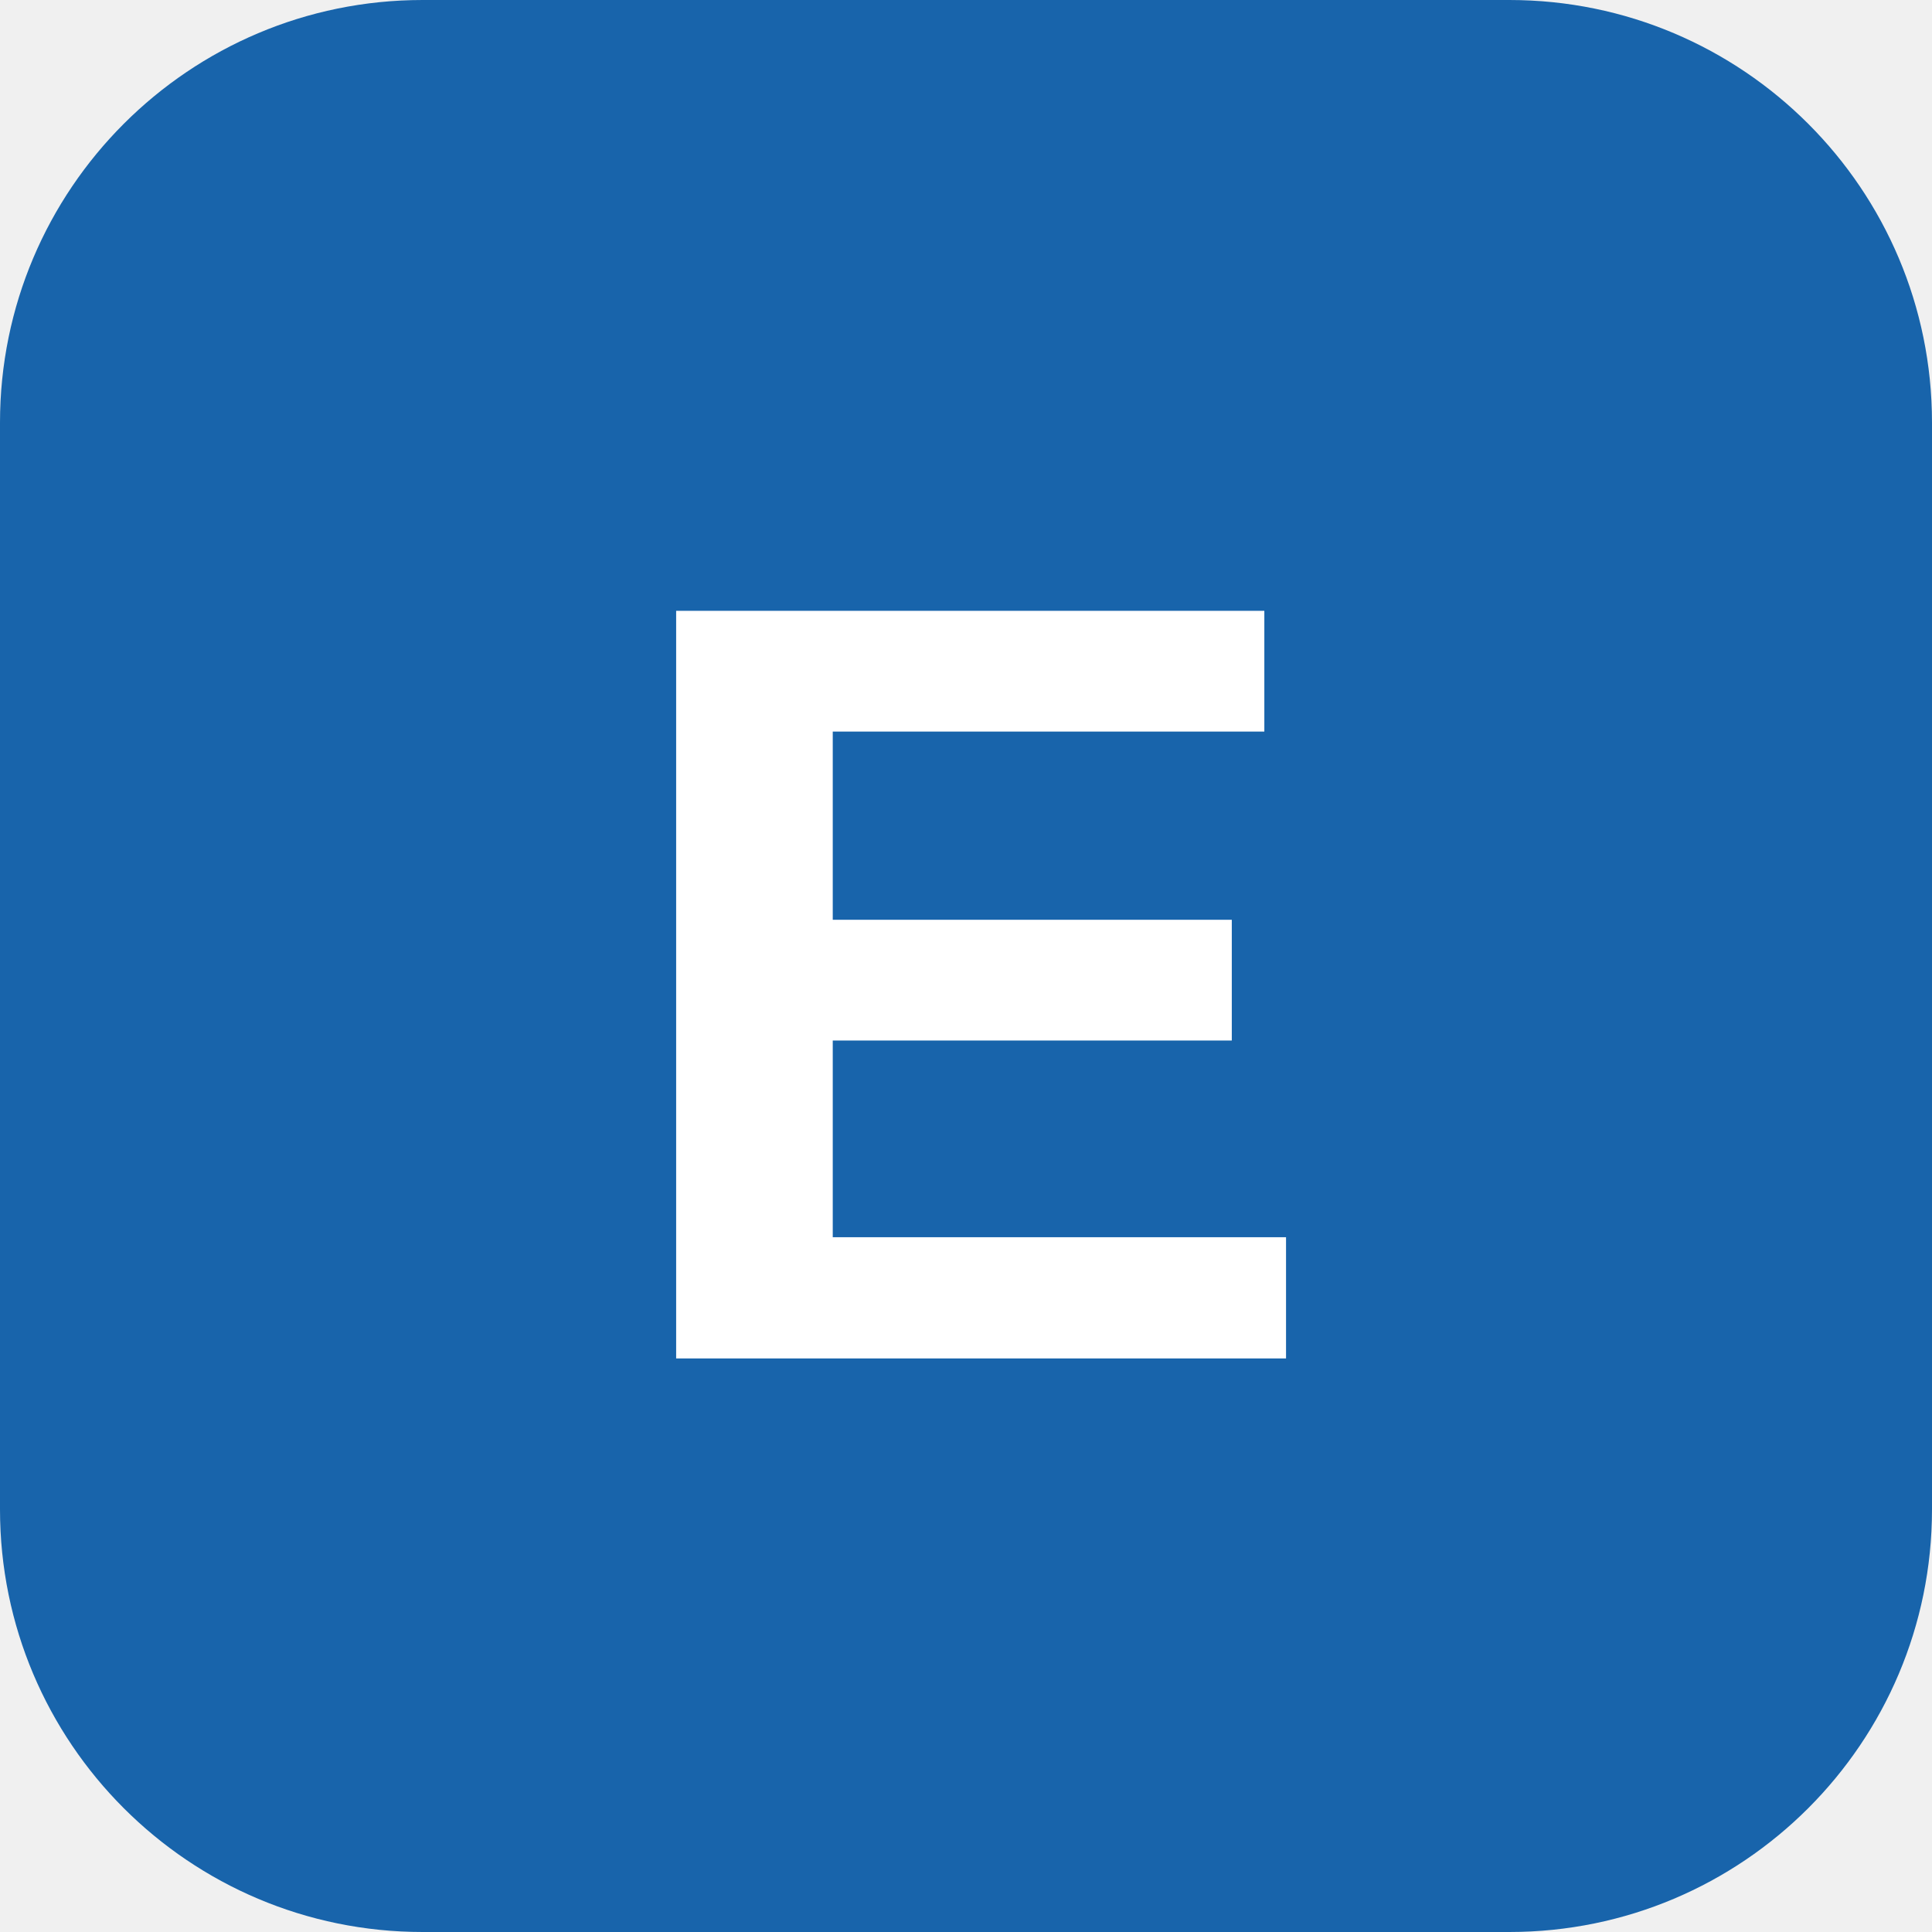
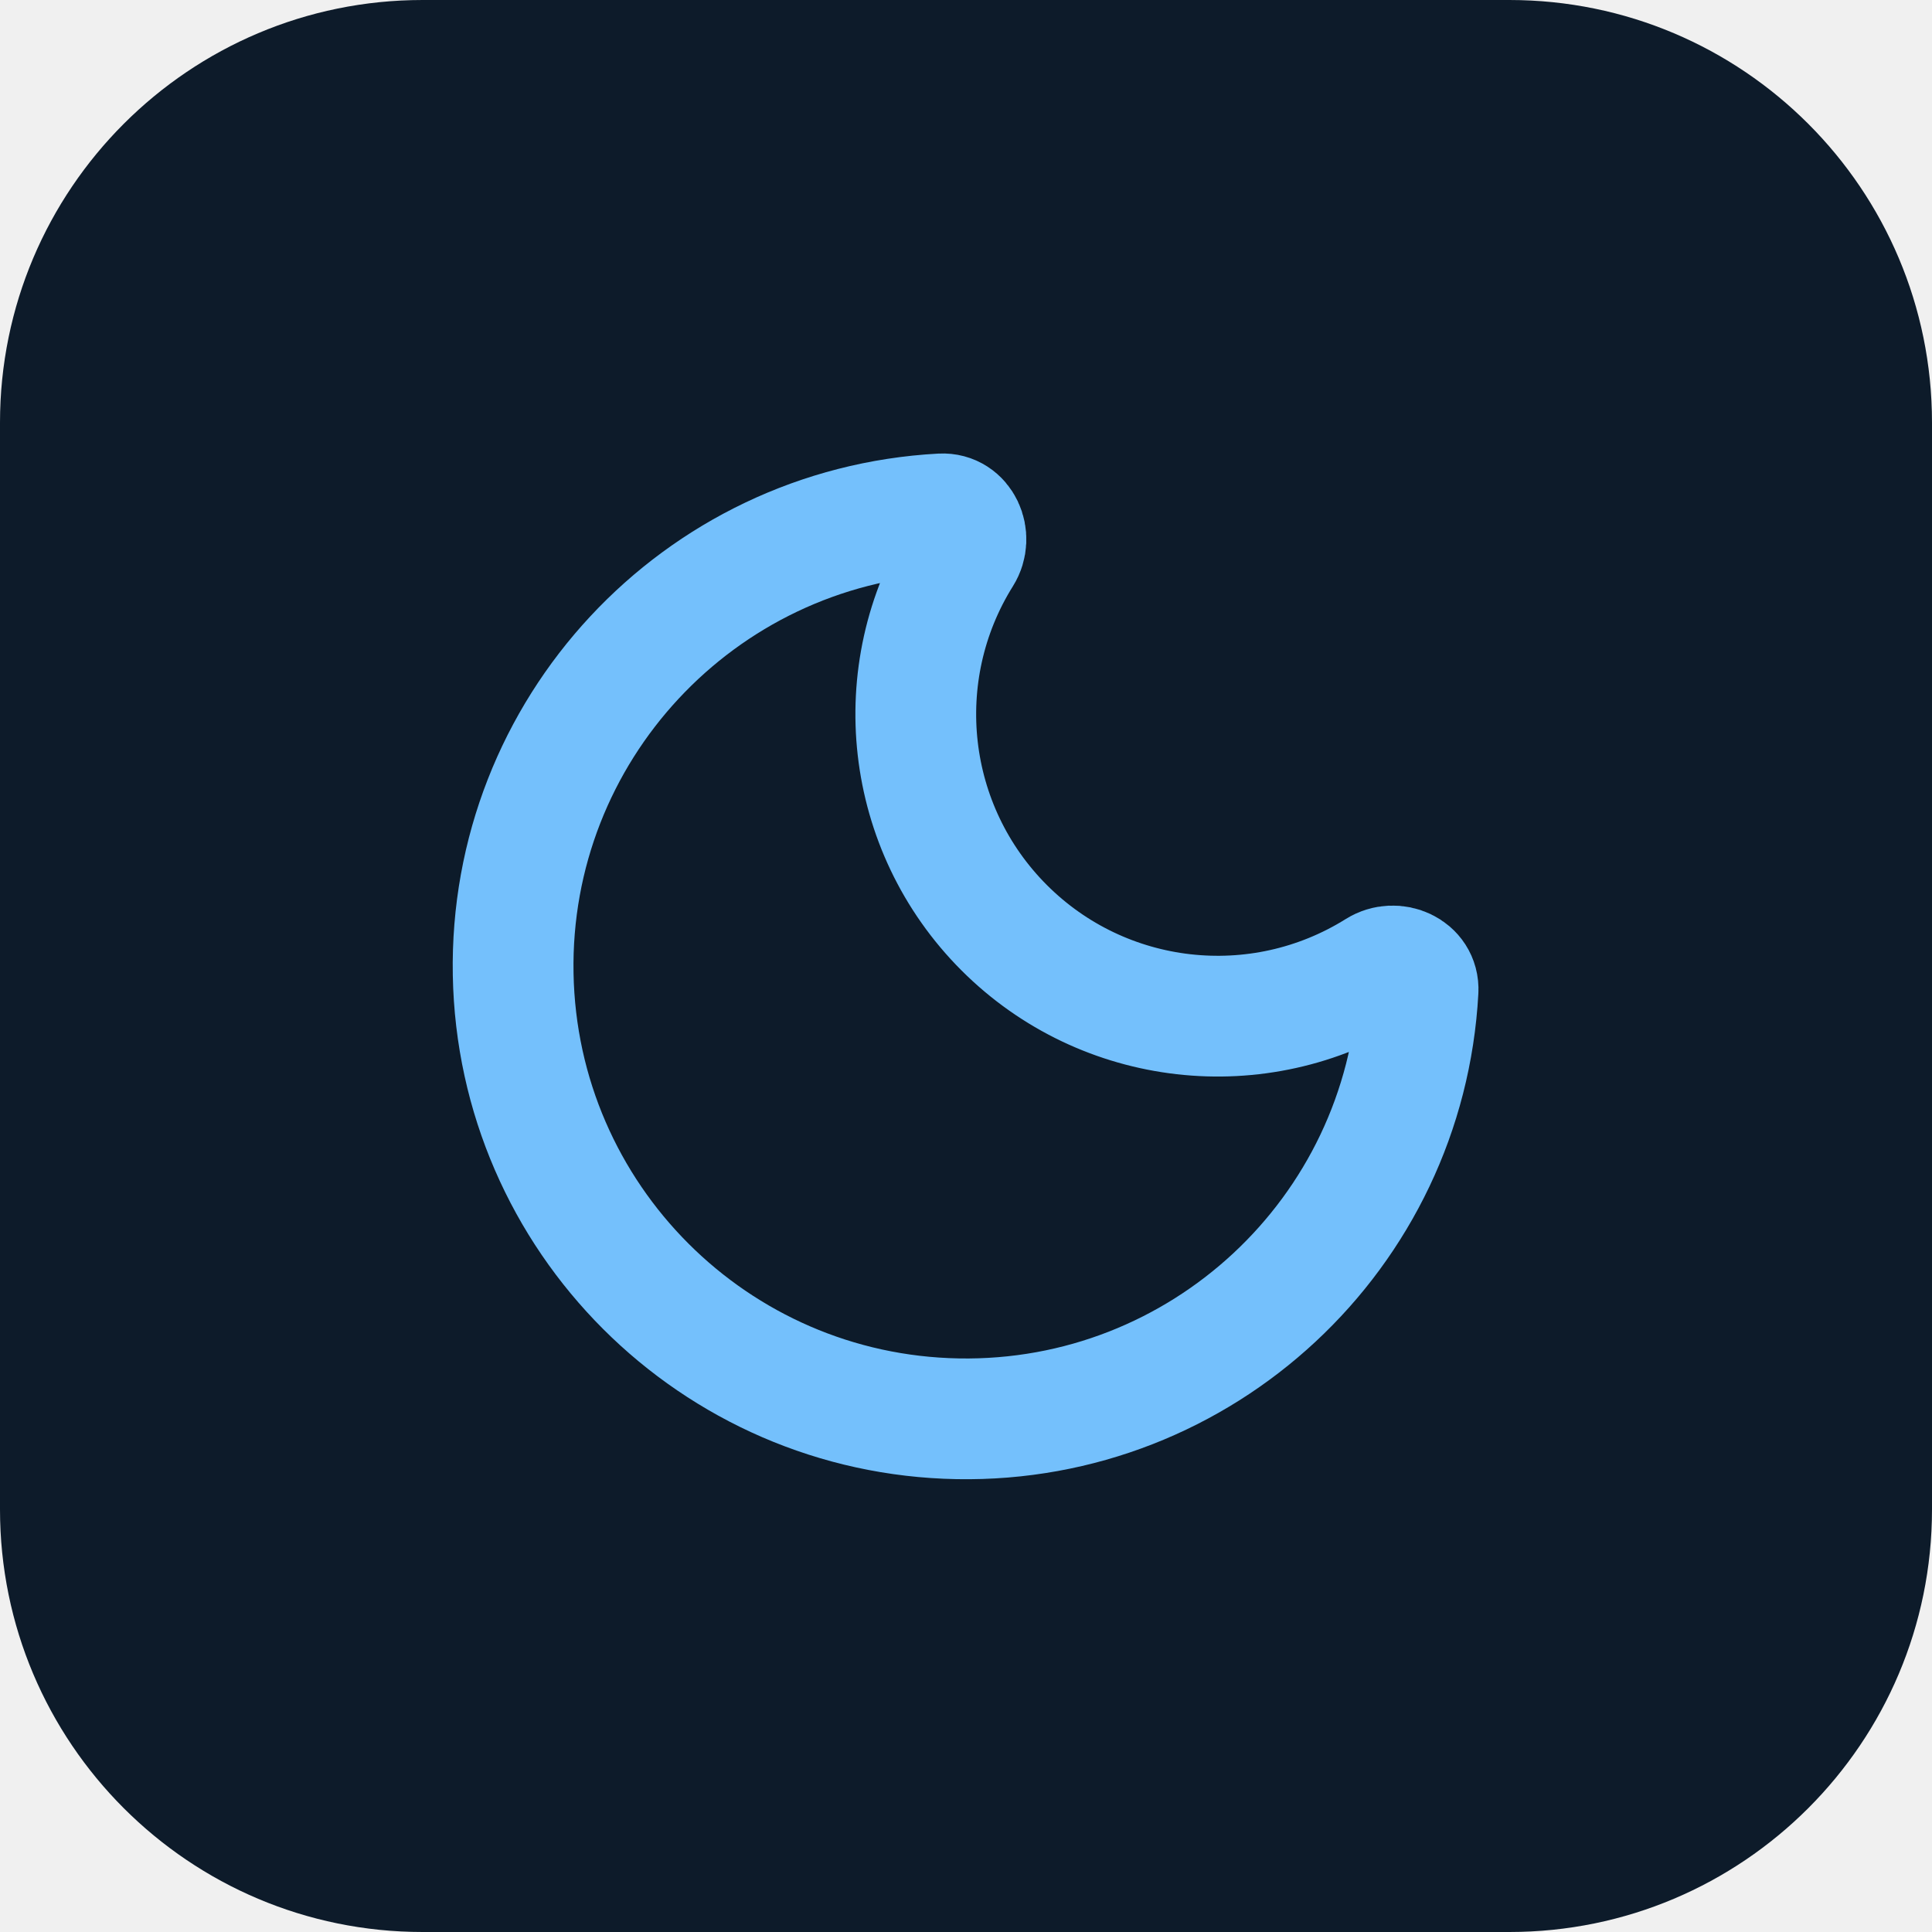
<svg xmlns="http://www.w3.org/2000/svg" viewBox="0 0 64 64">
-   <rect width="64" height="64" rx="14" fill="#1864ab" />
-   <text x="32" y="45" font-family="Arial, sans-serif" font-size="36" font-weight="700" text-anchor="middle" fill="#ffffff">E</text>
+   <rect width="64" height="64" rx="14" fill="#0d1b2a" />
+   <g transform="translate(12 12) scale(1.666667)" fill="none" stroke="#74c0fc" stroke-width="2.4" stroke-linecap="round" stroke-linejoin="round">
+     <path d="M20.985 12.486a9 9 0 1 1-9.473-9.472c.405-.022.617.46.402.803a6 6 0 0 0 8.268 8.268c.344-.215.825-.004.803.401" />
+   </g>
</svg>
